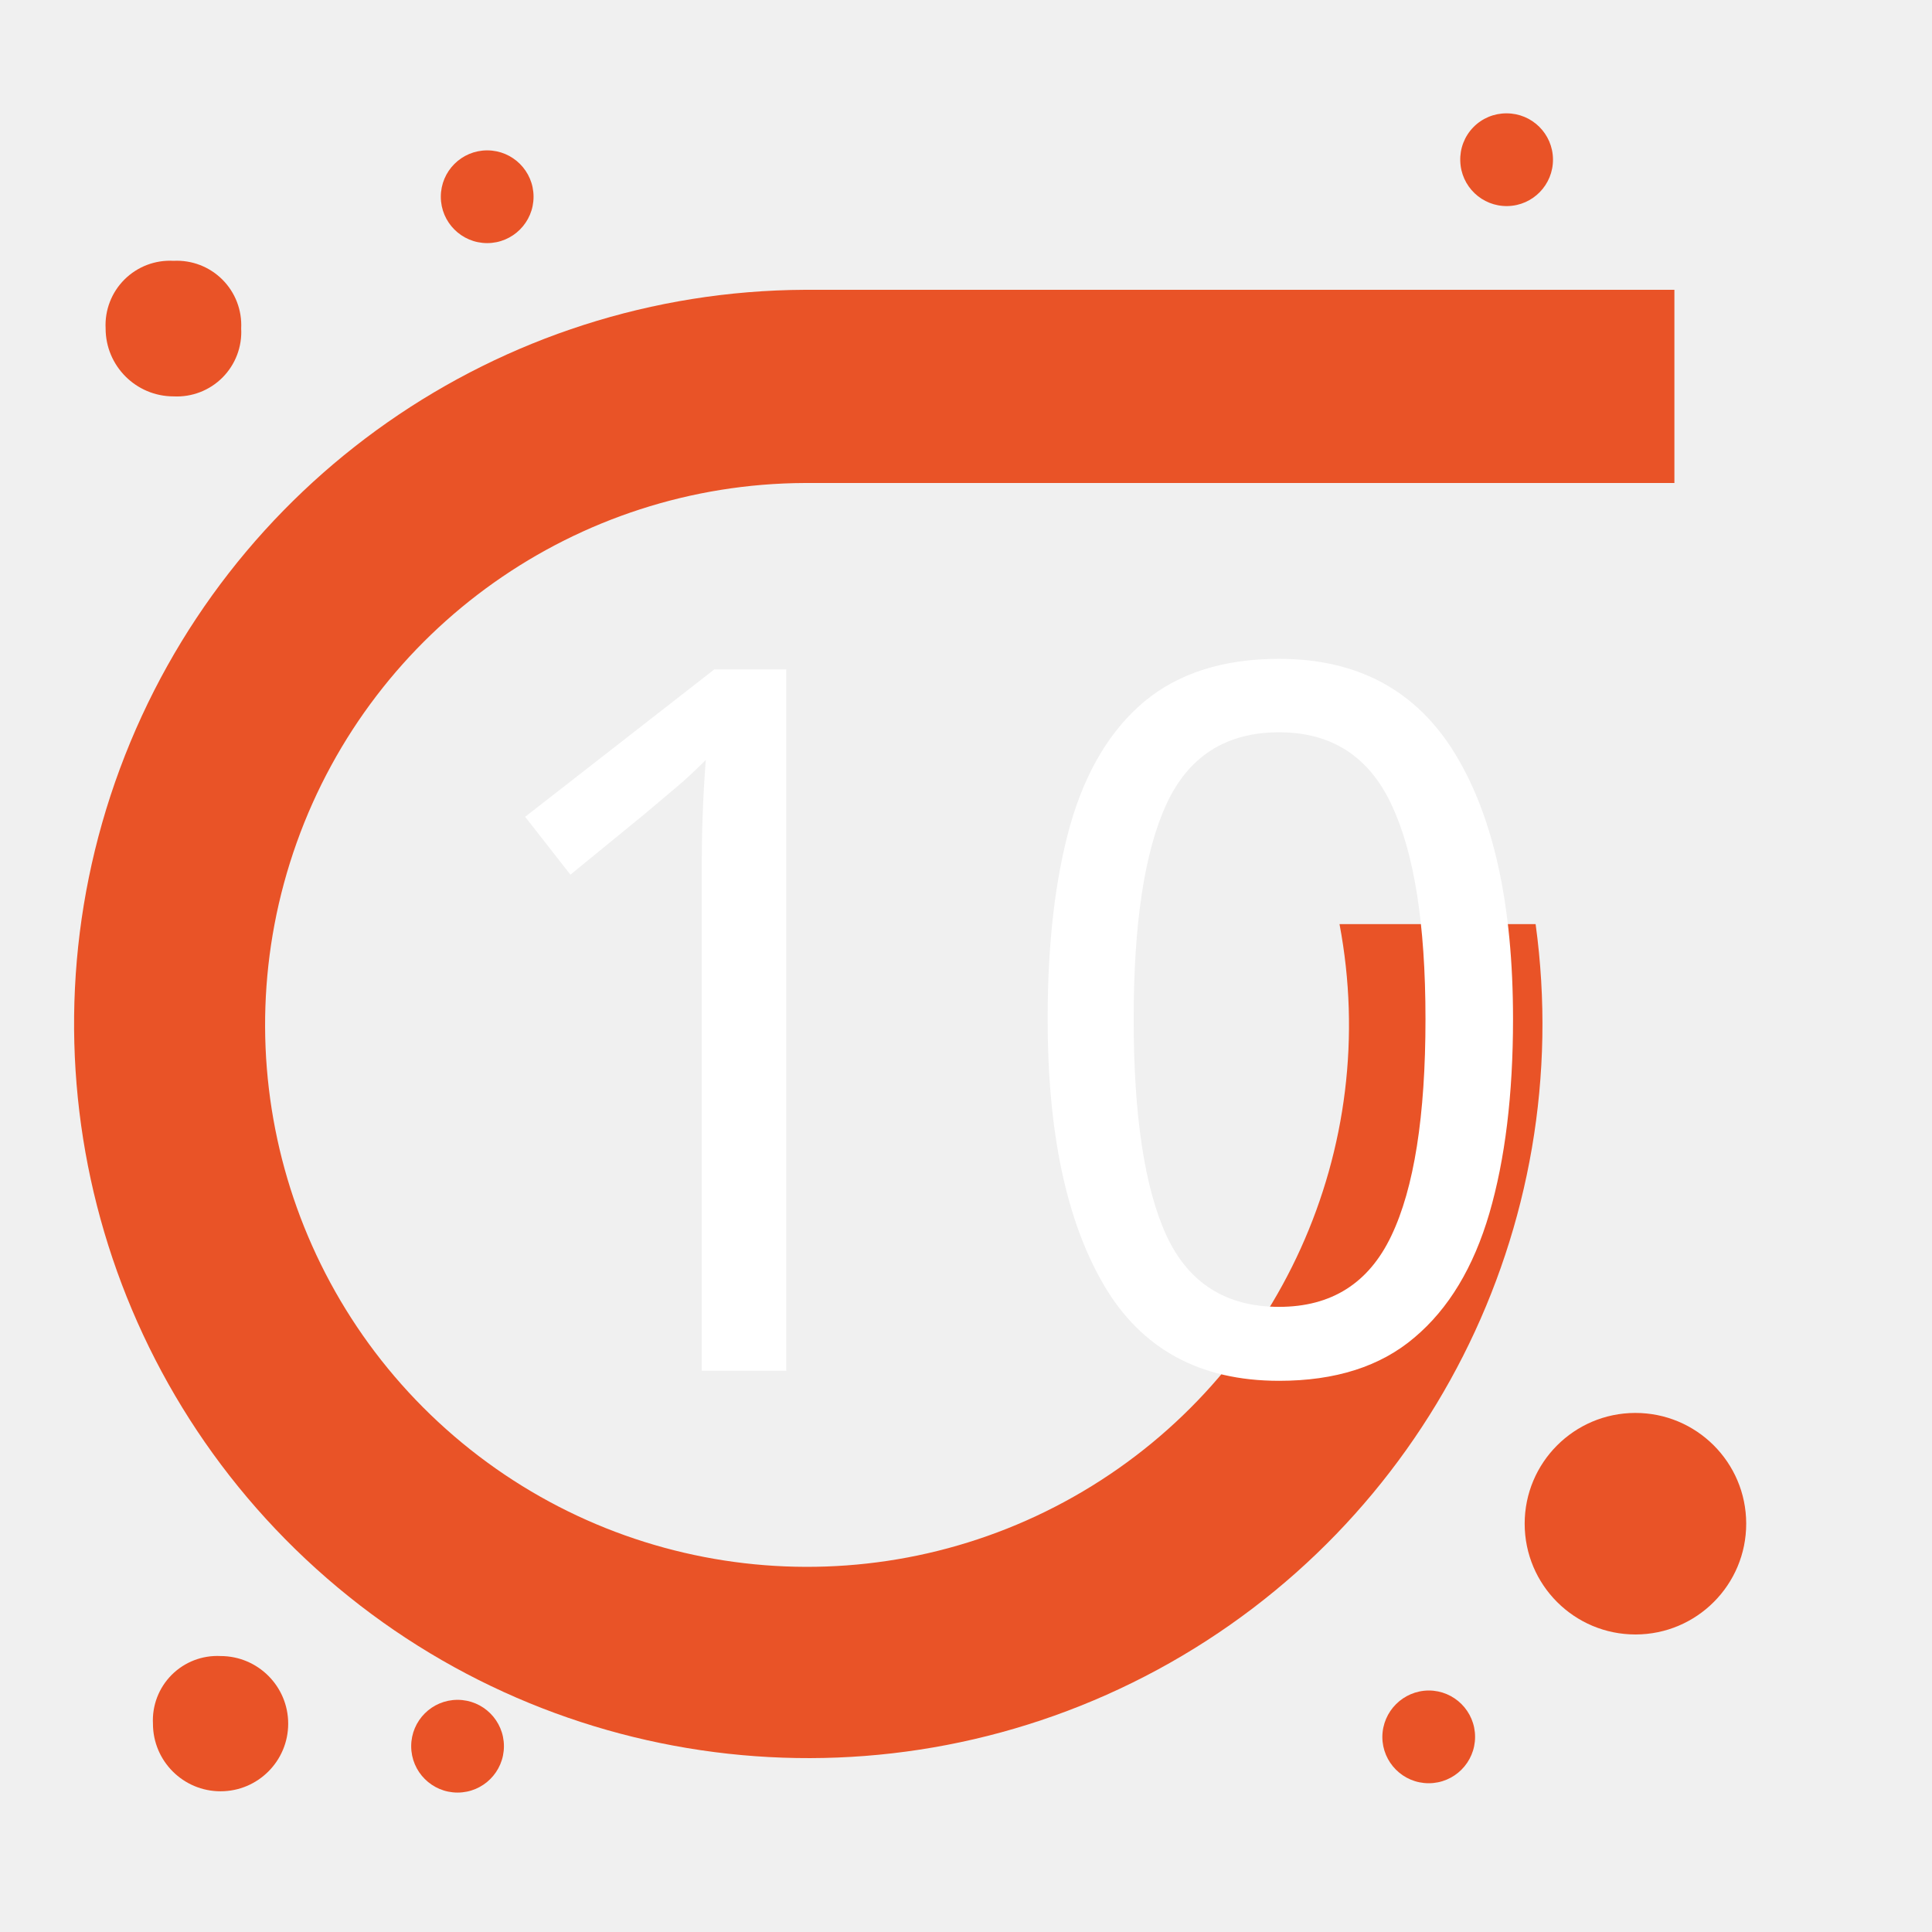
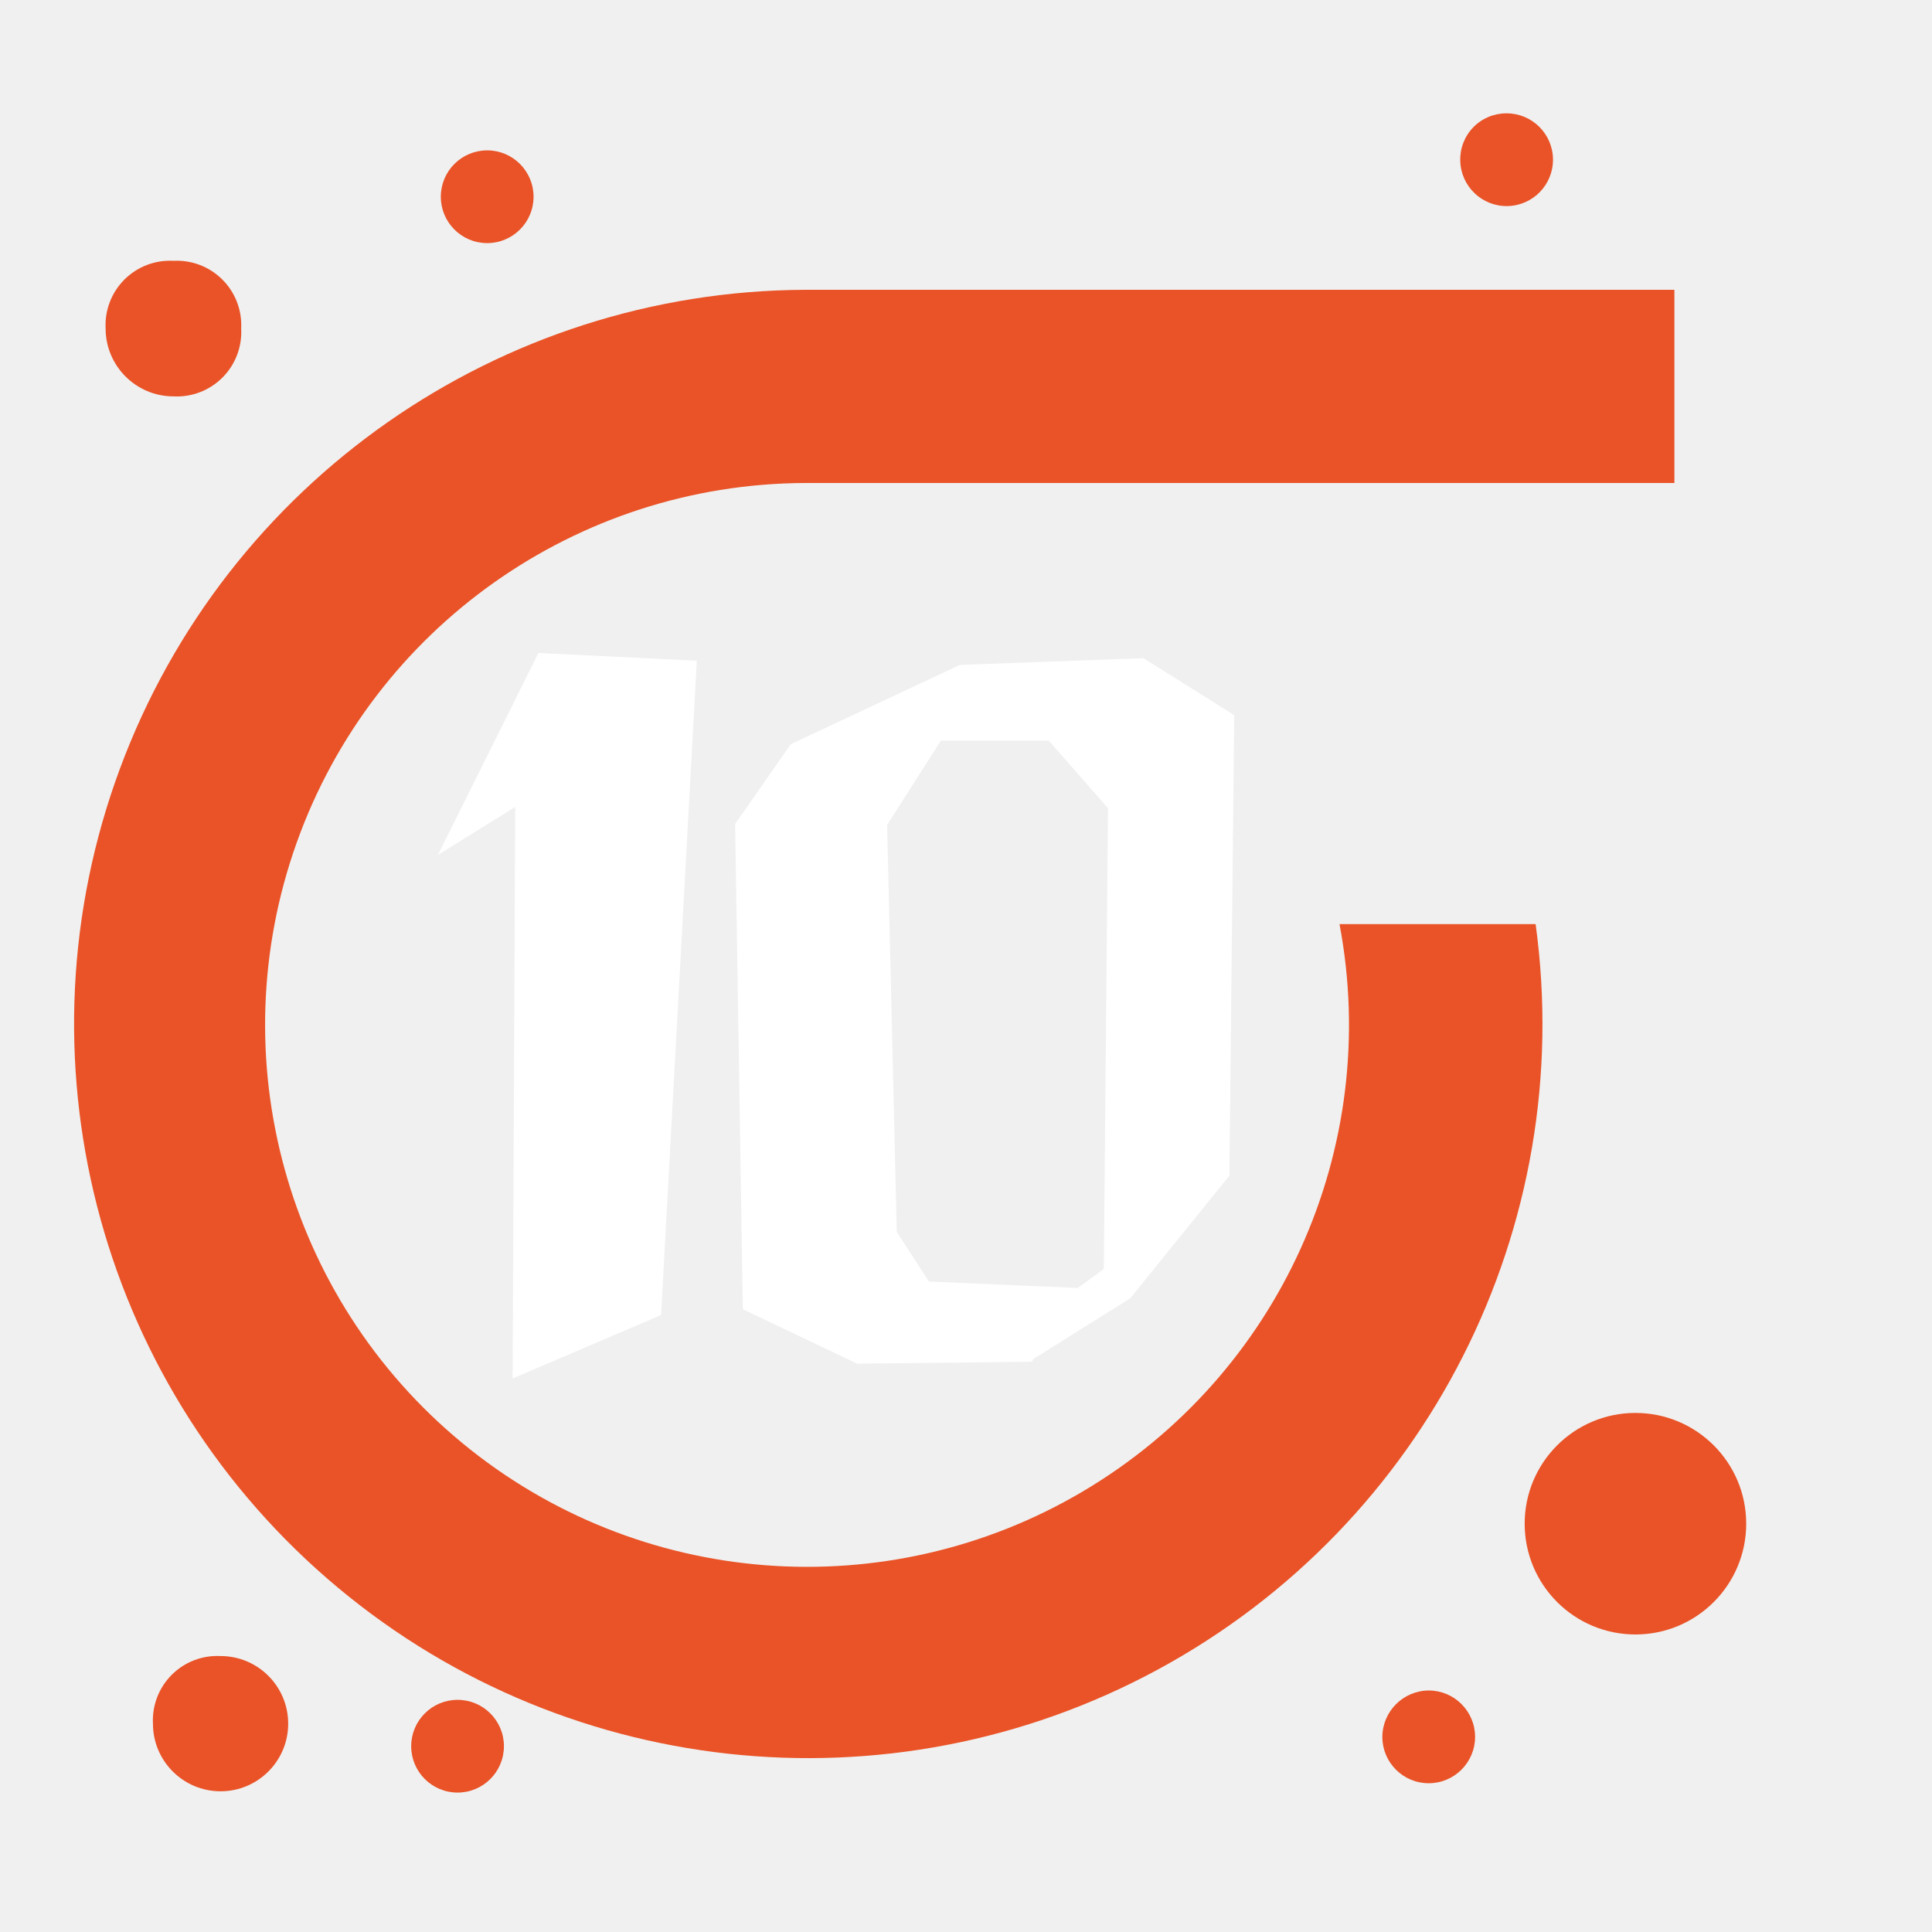
<svg xmlns="http://www.w3.org/2000/svg" id="Слой_1" data-name="Слой 1" viewBox="0 0 60 60">
  <defs>
-     <style>.cls-1{fill:#e95327;}.cls-2{font-size:30.5px;fill:#fff;font-family:BlockPaper, Block Paper;}</style>
+     <style>.cls-1{fill:#e95327;}.cls-2{fill:#fff;}</style>
  </defs>
  <g id="_885_Arrow_Forward_Repeat_Right" data-name="885, Arrow, Forward, Repeat, Right">
    <path class="cls-1" d="M25,9H52v6H25A16.83,16.83,0,1,0,41.6,28.7h6.09A22.8,22.8,0,1,1,25,9Z" />
    <path class="cls-1" d="M50.78,43.88a3.44,3.44,0,1,1-3.43,3.44A3.44,3.44,0,0,1,50.78,43.88Z" />
    <path class="cls-1" d="M5.39,12.31A2.11,2.11,0,0,1,3.28,10.2,2,2,0,0,1,5.39,8.1a2,2,0,0,1,2.1,2.1A2,2,0,0,1,5.39,12.31Z" />
    <path class="cls-1" d="M6.85,55.63a2.1,2.1,0,0,1-2.1-2.1,2,2,0,0,1,2.1-2.1,2.1,2.1,0,1,1,0,4.2Z" />
    <path class="cls-1" d="M14.21,52.79a1.44,1.44,0,1,1-1.44,1.44A1.44,1.44,0,0,1,14.21,52.79Z" />
    <path class="cls-1" d="M44.37,52.5a1.44,1.44,0,1,1-1.44,1.44A1.45,1.45,0,0,1,44.37,52.5Z" />
    <path class="cls-1" d="M15.13,4.67a1.44,1.44,0,1,1-1.44,1.44A1.44,1.44,0,0,1,15.13,4.67Z" />
    <path class="cls-1" d="M46.79,3.52A1.44,1.44,0,1,1,45.35,5,1.43,1.43,0,0,1,46.79,3.52Z" />
  </g>
-   <text class="cls-2" transform="translate(13.59 42.57)">10</text>
+   <path class="cls-2" d="M15.92,42.81,16,25.06,13.6,26.55l3.12-6.27,4.92.24L20.53,40.84Z" />
+   <path class="cls-2" d="M26.62,42.35l-3.55-1.69-.24-15.07,1.73-2.48,5.25-2.46,5.7-.21,2.82,1.77-.15,14.3L35.1,40.32l-3,1.88-.06.09ZM33.47,40l.81-.59.13-14.31L32.57,23l-3.35,0-1.67,2.62.3,12.64,1,1.54Z" />
</svg>
